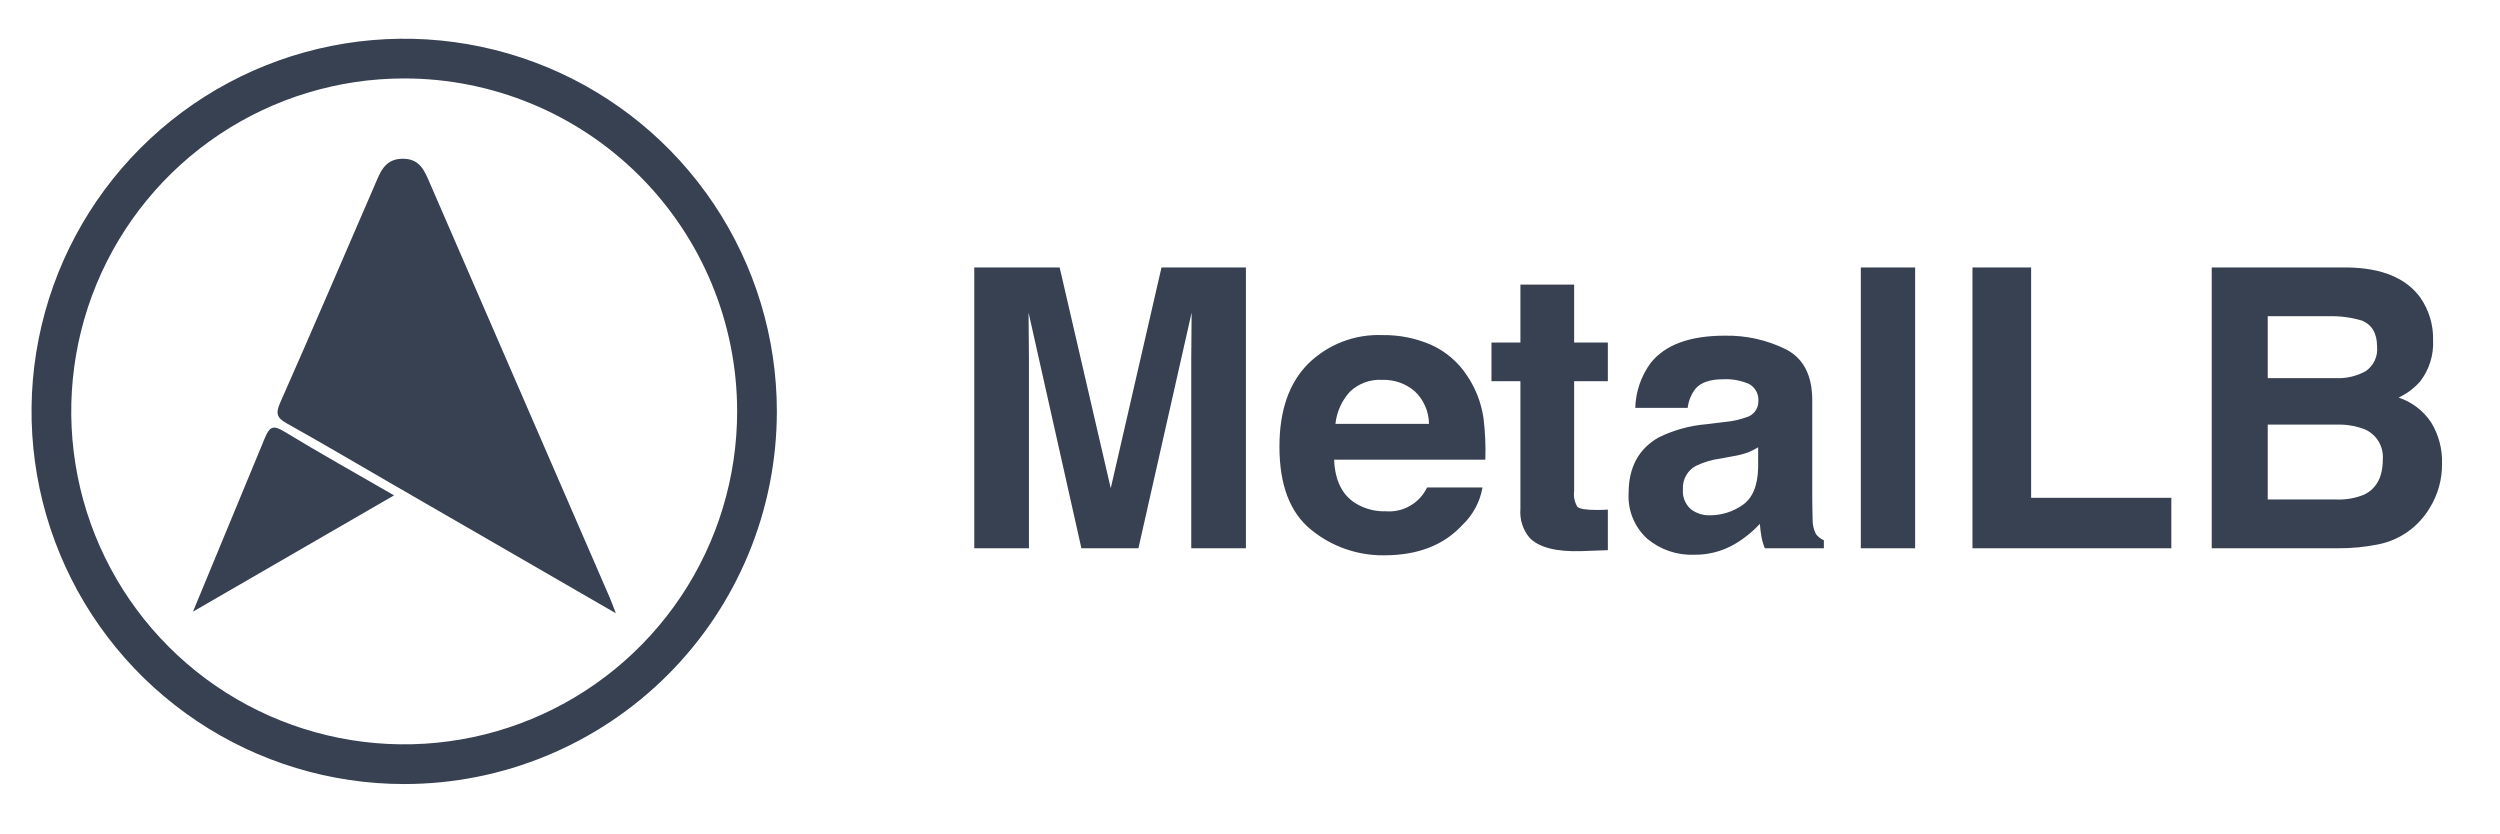
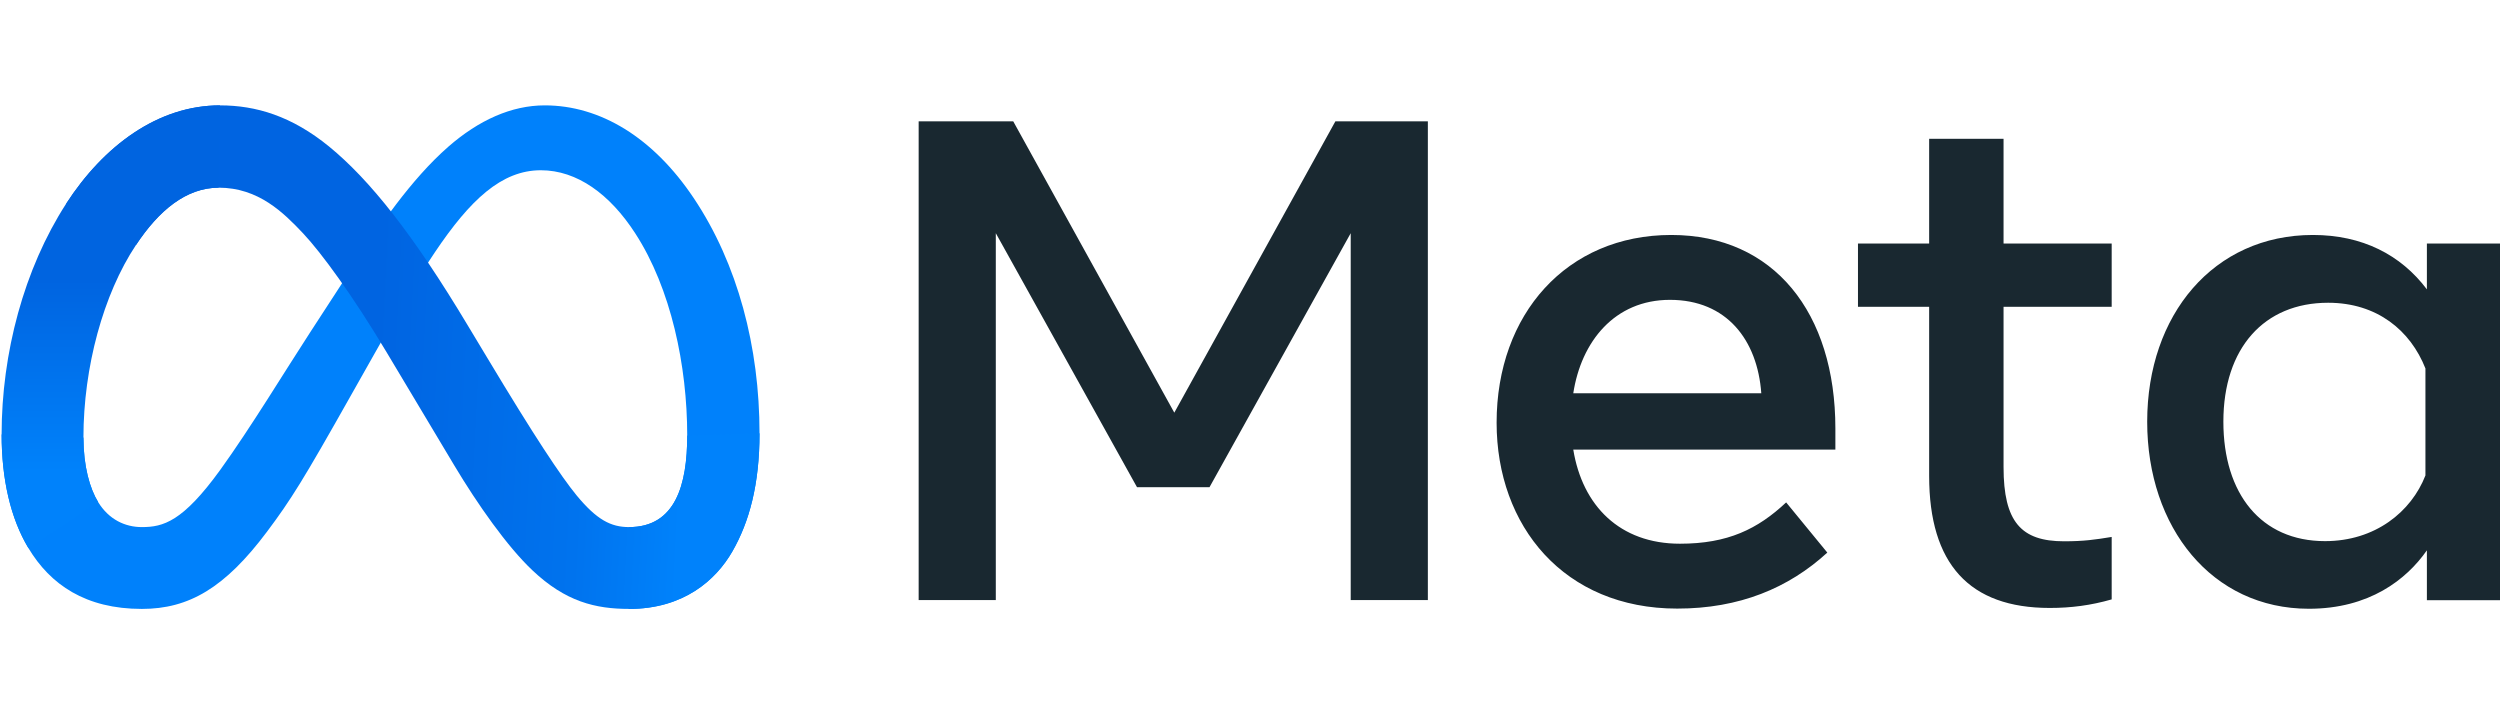
- <svg xmlns="http://www.w3.org/2000/svg" width="120" height="40" viewBox="0 0 120 40" fill="none">
-   <path d="M29.561 29.437C25.832 27.283 22.265 25.223 18.699 23.163C17.053 22.212 15.416 21.243 13.756 20.317C13.287 20.056 13.224 19.84 13.445 19.338C14.983 15.861 16.479 12.366 17.99 8.877C18.252 8.273 18.458 7.631 19.316 7.62C20.175 7.609 20.389 8.226 20.656 8.844C23.521 15.455 26.39 22.065 29.262 28.673C29.344 28.861 29.412 29.056 29.561 29.437ZM12.726 20.992C12.946 20.476 13.122 20.399 13.627 20.705C15.332 21.741 17.074 22.715 18.914 23.777L9.263 29.359" fill="#374151" />
-   <path d="M19.401 37.634C15.864 37.634 12.405 36.585 9.464 34.619C6.522 32.654 4.229 29.86 2.875 26.592C1.522 23.323 1.167 19.727 1.858 16.257C2.548 12.787 4.251 9.6 6.753 7.098C9.255 4.596 12.442 2.893 15.912 2.203C19.381 1.512 22.978 1.867 26.247 3.22C29.515 4.574 32.309 6.867 34.274 9.809C36.24 12.75 37.289 16.209 37.289 19.746C37.289 22.095 36.826 24.421 35.927 26.592C35.028 28.762 33.711 30.734 32.05 32.395C30.389 34.056 28.417 35.373 26.247 36.272C24.076 37.171 21.75 37.634 19.401 37.634ZM19.401 3.765C16.241 3.765 13.151 4.702 10.522 6.458C7.894 8.214 5.846 10.71 4.636 13.63C3.427 16.551 3.11 19.764 3.727 22.864C4.343 25.964 5.866 28.812 8.101 31.047C10.336 33.282 13.183 34.804 16.284 35.421C19.384 36.038 22.597 35.721 25.517 34.511C28.437 33.302 30.933 31.253 32.69 28.625C34.446 25.997 35.383 22.907 35.383 19.746C35.383 15.508 33.699 11.443 30.702 8.446C27.705 5.449 23.64 3.765 19.401 3.765Z" fill="#374151" />
-   <path d="M55.752 12.838H59.804V26.316H57.18V17.2C57.18 16.938 57.183 16.57 57.189 16.098C57.195 15.626 57.198 15.261 57.198 15.005L54.644 26.316H51.907L49.371 15.005C49.371 15.261 49.374 15.626 49.38 16.098C49.386 16.57 49.389 16.938 49.389 17.2V26.316H46.765V12.838H50.863L53.316 23.436L55.752 12.838ZM68.694 16.551C69.397 16.869 69.994 17.38 70.416 18.025C70.835 18.643 71.106 19.348 71.21 20.086C71.29 20.742 71.319 21.404 71.296 22.064H64.038C64.078 23.064 64.425 23.765 65.08 24.167C65.513 24.427 66.011 24.557 66.516 24.542C66.924 24.574 67.331 24.482 67.685 24.278C68.039 24.074 68.323 23.768 68.499 23.399H71.16C71.04 24.088 70.701 24.719 70.194 25.2C69.301 26.17 68.052 26.654 66.445 26.655C65.167 26.672 63.924 26.237 62.934 25.428C61.92 24.61 61.413 23.28 61.413 21.438C61.413 19.712 61.871 18.388 62.786 17.466C63.254 17.004 63.812 16.643 64.425 16.405C65.038 16.168 65.693 16.059 66.35 16.084C67.156 16.072 67.955 16.231 68.694 16.551ZM64.796 18.802C64.405 19.229 64.162 19.77 64.101 20.346H68.591C68.588 20.049 68.526 19.757 68.406 19.486C68.287 19.215 68.113 18.972 67.897 18.77C67.466 18.407 66.915 18.215 66.351 18.233C66.067 18.216 65.782 18.257 65.514 18.355C65.246 18.453 65.002 18.605 64.796 18.802ZM71.59 18.297V16.441H72.98V13.661H75.559V16.441H77.177V18.297H75.559V23.564C75.523 23.828 75.578 24.098 75.714 24.327C75.818 24.428 76.135 24.478 76.665 24.478C76.744 24.478 76.828 24.477 76.916 24.474C77.005 24.471 77.091 24.466 77.177 24.46V26.408L75.943 26.453C74.711 26.495 73.87 26.282 73.419 25.813C73.096 25.429 72.939 24.933 72.98 24.433V18.297L71.59 18.297ZM82.798 20.254C83.153 20.223 83.503 20.146 83.838 20.025C83.999 19.978 84.14 19.881 84.241 19.747C84.342 19.614 84.398 19.452 84.401 19.285C84.418 19.117 84.386 18.948 84.31 18.798C84.233 18.648 84.115 18.523 83.969 18.439C83.572 18.261 83.138 18.181 82.704 18.205C82.08 18.205 81.638 18.358 81.379 18.663C81.176 18.929 81.048 19.245 81.008 19.577H78.493C78.514 18.803 78.771 18.053 79.228 17.428C79.92 16.551 81.108 16.112 82.791 16.112C83.803 16.093 84.804 16.315 85.712 16.761C86.563 17.194 86.988 18.011 86.988 19.212V23.783C86.988 24.1 86.994 24.484 87.006 24.935C86.999 25.176 87.053 25.415 87.162 25.63C87.261 25.763 87.393 25.867 87.546 25.932V26.316H84.711C84.637 26.133 84.582 25.943 84.546 25.749C84.516 25.572 84.492 25.371 84.473 25.146C84.109 25.538 83.687 25.875 83.222 26.142C82.639 26.471 81.979 26.638 81.31 26.627C80.49 26.658 79.689 26.382 79.061 25.854C78.76 25.578 78.523 25.239 78.37 24.86C78.216 24.481 78.149 24.073 78.174 23.664C78.174 22.439 78.65 21.552 79.602 21.004C80.322 20.647 81.103 20.43 81.904 20.363L82.798 20.254ZM84.391 21.47C84.231 21.57 84.062 21.654 83.886 21.722C83.658 21.801 83.424 21.86 83.186 21.899L82.593 22.009C82.177 22.063 81.773 22.184 81.395 22.366C81.199 22.474 81.037 22.635 80.928 22.831C80.819 23.026 80.768 23.249 80.78 23.472C80.763 23.651 80.788 23.831 80.853 23.999C80.919 24.166 81.022 24.316 81.155 24.437C81.417 24.639 81.74 24.744 82.07 24.734C82.633 24.736 83.183 24.564 83.644 24.24C84.123 23.911 84.373 23.311 84.391 22.439L84.391 21.47ZM91.926 26.316H89.319V12.838H91.926V26.316ZM94.678 12.838H97.494V23.893H104.224V26.316H94.678L94.678 12.838ZM116.169 14.274C116.59 14.876 116.807 15.597 116.788 16.331C116.823 17.046 116.601 17.75 116.163 18.315C115.876 18.638 115.526 18.899 115.135 19.084C115.773 19.295 116.321 19.713 116.692 20.272C117.056 20.865 117.239 21.552 117.217 22.247C117.229 23.006 117.02 23.753 116.617 24.396C116.349 24.843 115.99 25.229 115.564 25.529C115.137 25.828 114.652 26.034 114.14 26.133C113.513 26.259 112.875 26.321 112.235 26.316H106.163V12.838H112.676C114.319 12.863 115.484 13.341 116.169 14.274ZM108.851 15.179V18.151H112.126C112.623 18.172 113.116 18.057 113.552 17.817C113.741 17.687 113.892 17.509 113.989 17.3C114.085 17.092 114.123 16.861 114.099 16.633C114.099 16.005 113.858 15.591 113.376 15.389C112.859 15.235 112.321 15.164 111.782 15.179L108.851 15.179ZM108.851 20.382V23.975H112.123C112.59 23.997 113.056 23.916 113.488 23.738C114.079 23.445 114.374 22.884 114.374 22.055C114.399 21.755 114.329 21.454 114.175 21.195C114.022 20.936 113.791 20.732 113.515 20.61C113.086 20.444 112.628 20.366 112.168 20.382L108.851 20.382Z" fill="#374151" />
+ <svg xmlns="http://www.w3.org/2000/svg" version="1.2" viewBox="0 0 1549 312" width="140" height="40">
+   <defs>
+     <linearGradient id="g1" x1="100.6" y1="191.1" x2="423.9" y2="207.5" gradientUnits="userSpaceOnUse">
+       <stop offset="0" stop-color="#0064e1" />
+       <stop offset=".4" stop-color="#0064e1" />
+       <stop offset=".8" stop-color="#0073ee" />
+       <stop offset="1" stop-color="#0082fb" />
+     </linearGradient>
+     <linearGradient id="g2" x1="74.5" y1="227.1" x2="74.5" y2="107.8" gradientUnits="userSpaceOnUse">
+       <stop offset="0" stop-color="#0082fb" />
+       <stop offset="1" stop-color="#0064e0" />
+     </linearGradient>
+   </defs>
+   <style>
+ 		.s0 { fill: #0081fb }
+ 		.s1 { fill: url(#g1) }
+ 		.s2 { fill: url(#g2) }
+ 		.s3 { fill: #192830 }
+ 	</style>
+   <path id="Logo0" class="s0" d="m51.7 205.8c0 17.9 4 31.7 9.1 40 6.7 10.9 16.8 15.5 27.1 15.5 13.2 0 25.3-3.3 48.6-35.5 18.7-25.9 40.7-62.2 55.5-84.9l25.1-38.6c17.4-26.8 37.6-56.5 60.7-76.7 18.9-16.5 39.2-25.6 59.7-25.6 34.4 0 67.2 19.9 92.3 57.4 27.4 40.9 40.8 92.5 40.8 145.8 0 31.6-6.3 54.9-16.9 73.3-10.2 17.7-30.2 35.5-63.9 35.5v-50.7c28.8 0 36-26.4 36-56.7 0-43.2-10-91.1-32.2-125.3-15.7-24.3-36.1-39.1-58.5-39.1-24.3 0-43.8 18.3-65.7 50.9-11.7 17.3-23.6 38.5-37.1 62.3l-14.8 26.2c-29.7 52.7-37.2 64.7-52.1 84.6-26 34.7-48.3 47.8-77.5 47.8-34.8 0-56.7-15-70.3-37.7-11.1-18.5-16.6-42.7-16.6-70.4z" />
+   <path id="Logo1" class="s1" d="m41 60.9c23.2-35.8 56.8-60.9 95.3-60.9 22.3 0 44.4 6.6 67.6 25.5 25.3 20.7 52.3 54.7 85.9 110.8l12.1 20.1c29.1 48.5 45.7 73.5 55.4 85.3 12.5 15.1 21.2 19.6 32.5 19.6 28.8 0 36-26.4 36-56.7l44.8-1.4c0 31.6-6.3 54.9-16.9 73.3-10.2 17.7-30.2 35.5-63.9 35.5-20.9 0-39.4-4.5-59.9-23.9-15.7-14.8-34.1-41.1-48.3-64.8l-42.1-70.4c-21.1-35.3-40.5-61.7-51.7-73.6-12.1-12.8-27.6-28.3-52.3-28.3-20.1 0-37.1 14.1-51.3 35.6z" />
+   <path id="Logo2" class="s2" d="m135.5 51c-20.1 0-37.1 14.1-51.3 35.6-20.2 30.4-32.5 75.7-32.5 119.2 0 17.9 4 31.7 9.1 40l-43.2 28.5c-11.1-18.5-16.6-42.7-16.6-70.4 0-50.2 13.8-102.5 40-143 23.2-35.8 56.8-60.9 95.3-60.9z" />
+   <path id="Text" fill-rule="evenodd" class="s3" d="m569.2 9.9h58.6l99.8 180.5 99.8-180.5h57.3v296.6h-47.8v-227.3l-87.5 157.4h-44.9l-87.5-157.4v227.3h-47.8zm358.1 186.7c0-67.3 43.5-116.3 108.2-116.3 63.7 0 101.7 48.3 101.7 119.9v13.1h-162.4c5.7 34.8 28.8 58.3 66.1 58.3 29.7 0 48.2-9.1 65.8-25.6l25.5 31.1c-24 22-54.5 34.7-93 34.7-70.1 0-111.9-51.1-111.9-115.2zm107.4-76.1c-34.3 0-55 25.9-59.9 57.9h116.5c-2.4-33-21.4-57.9-56.6-57.9zm160.6 4.3h-44.1v-39.2h44.1v-64.9h46.1v64.9h67v39.2h-67v99.3c0 34 10.9 46 37.5 46 12.2 0 19.2-1 29.5-2.7v38.7c-12.9 3.7-25.1 5.3-38.4 5.3q-74.7 0-74.7-81.8zm353.7 181.8h-45.3v-30.9c-12.7 18.2-35.8 36.2-73.1 36.2-60.1 0-100.2-50.3-100.2-115.9 0-66.2 41.1-115.7 102.7-115.7 30.5 0 54.4 12.2 70.6 33.7v-28.4h45.3zm-46.2-143.6c-9.3-23.5-29.9-40.7-60.3-40.7-39.6 0-64.9 28-64.9 73.7 0 44.6 23.3 74 63 74 31.1 0 53.4-18.2 62.2-40.7z" />
</svg>
